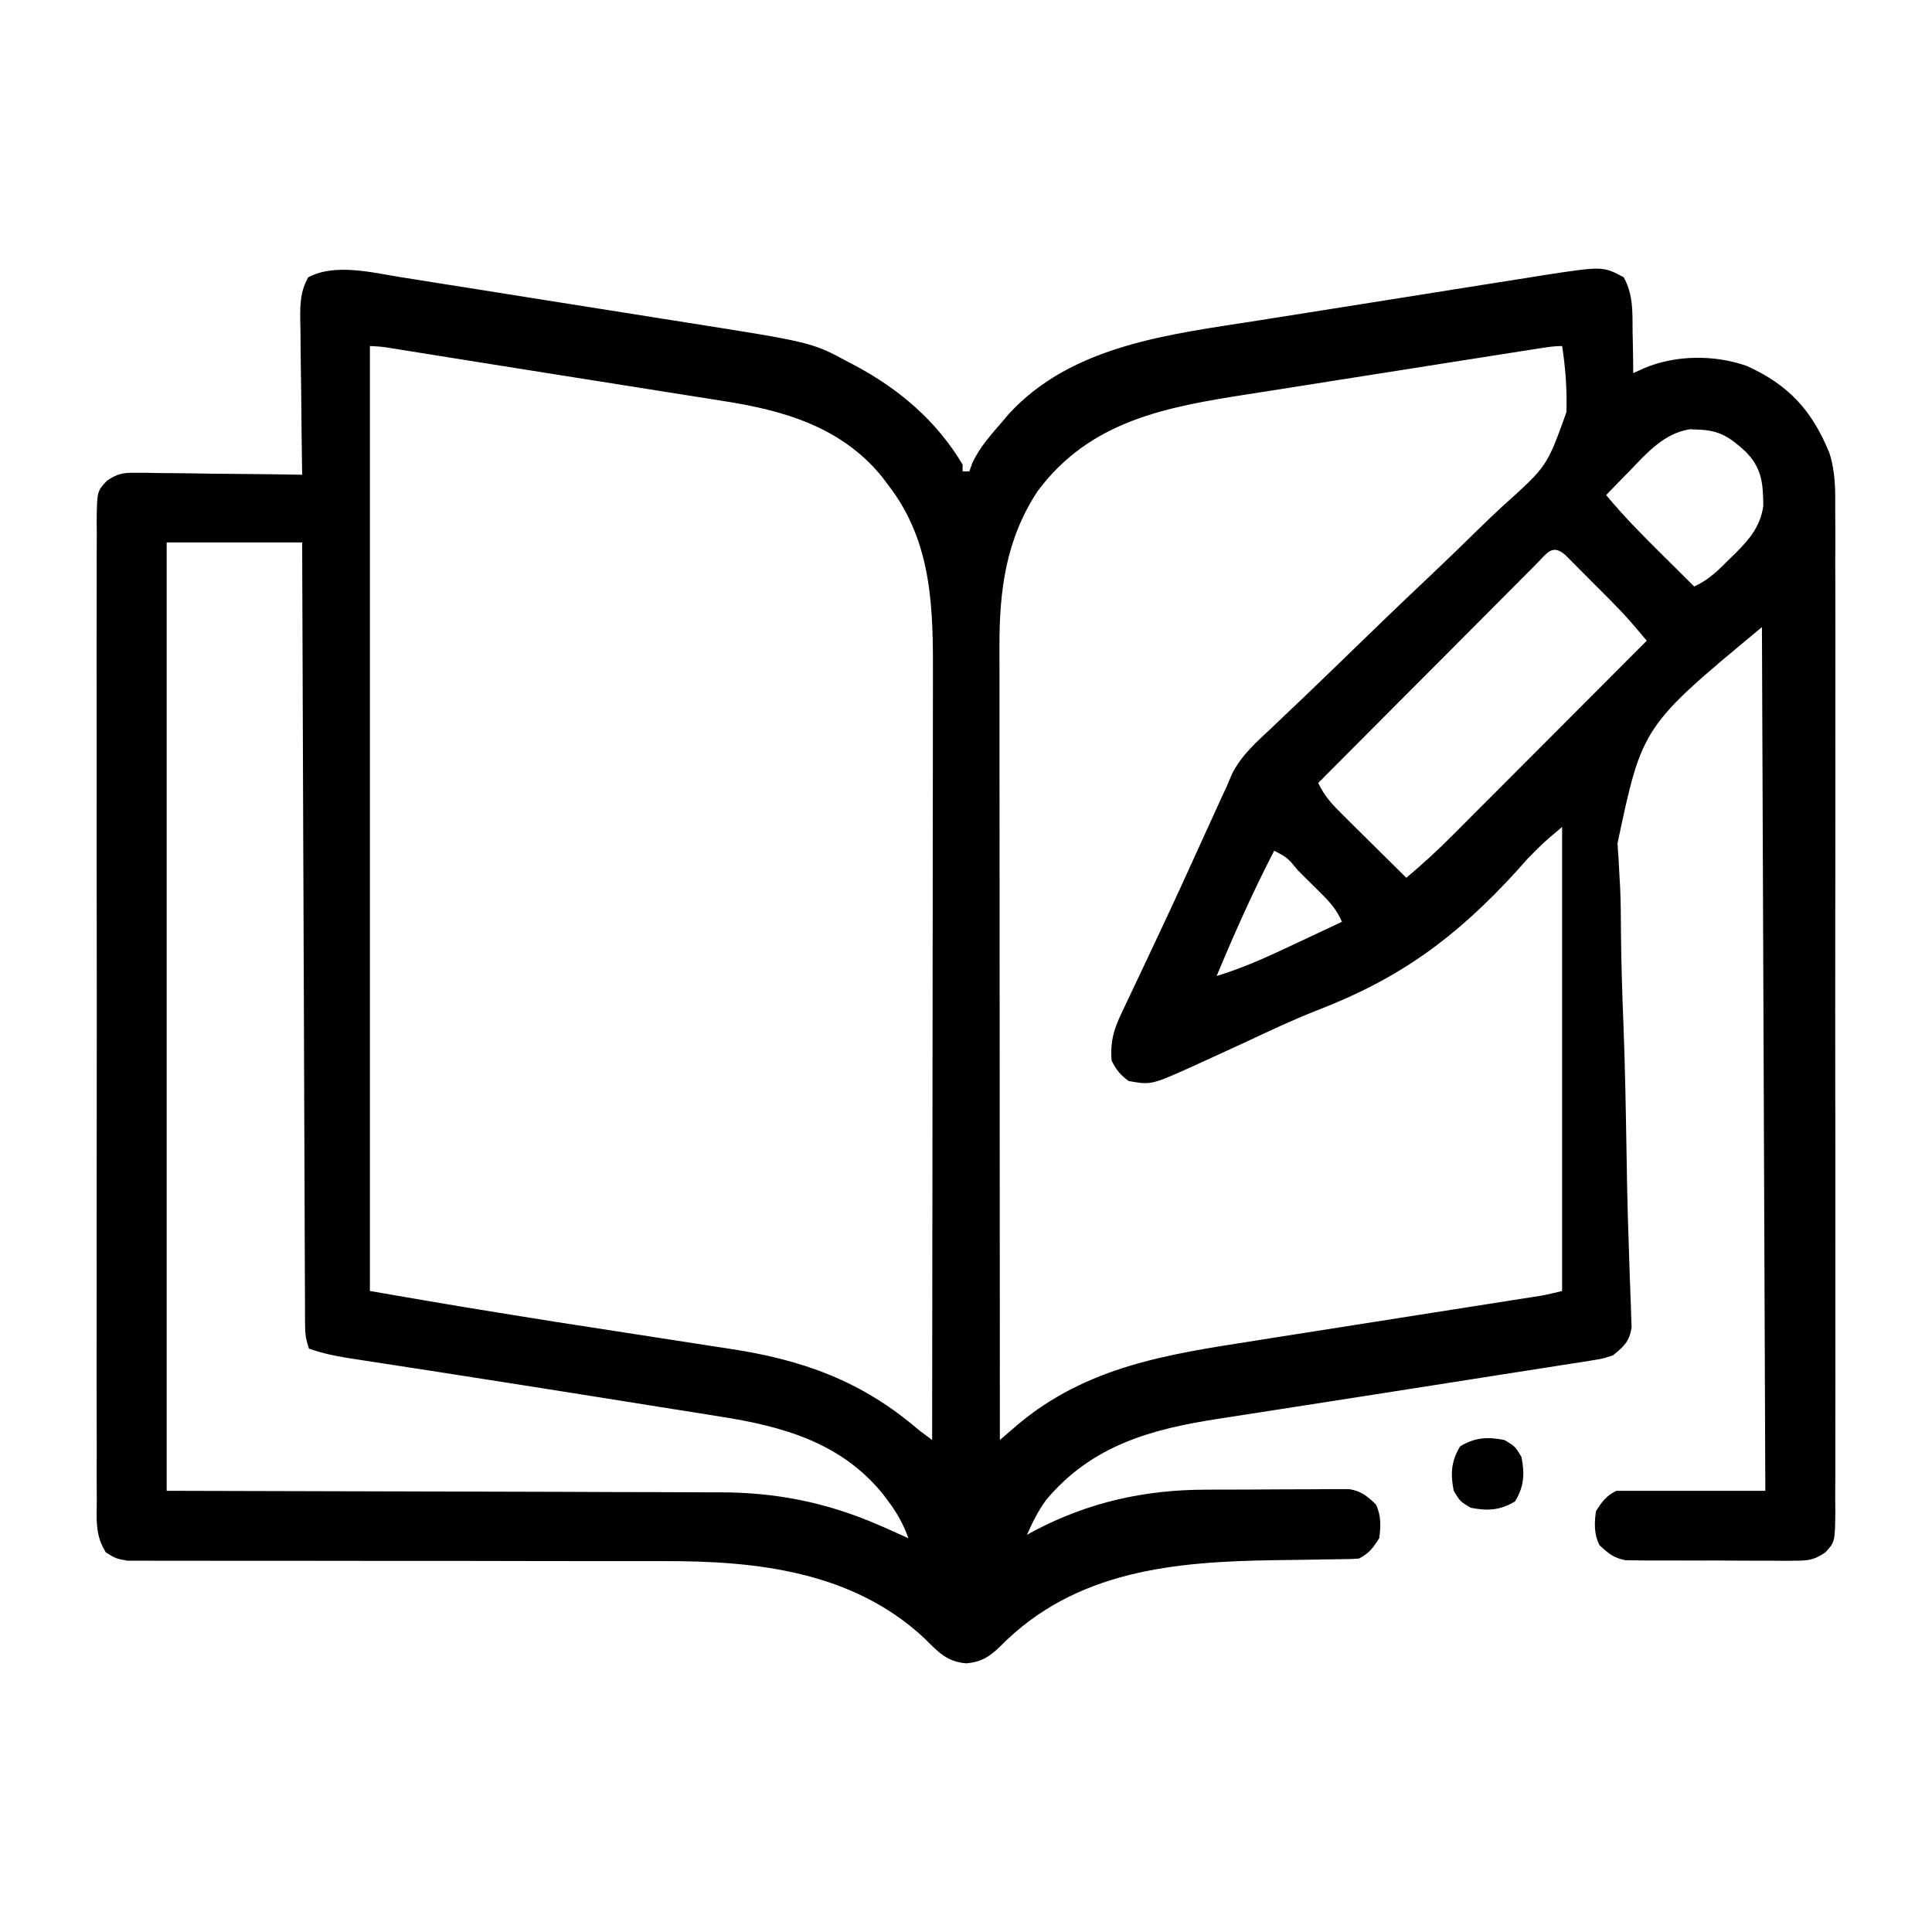
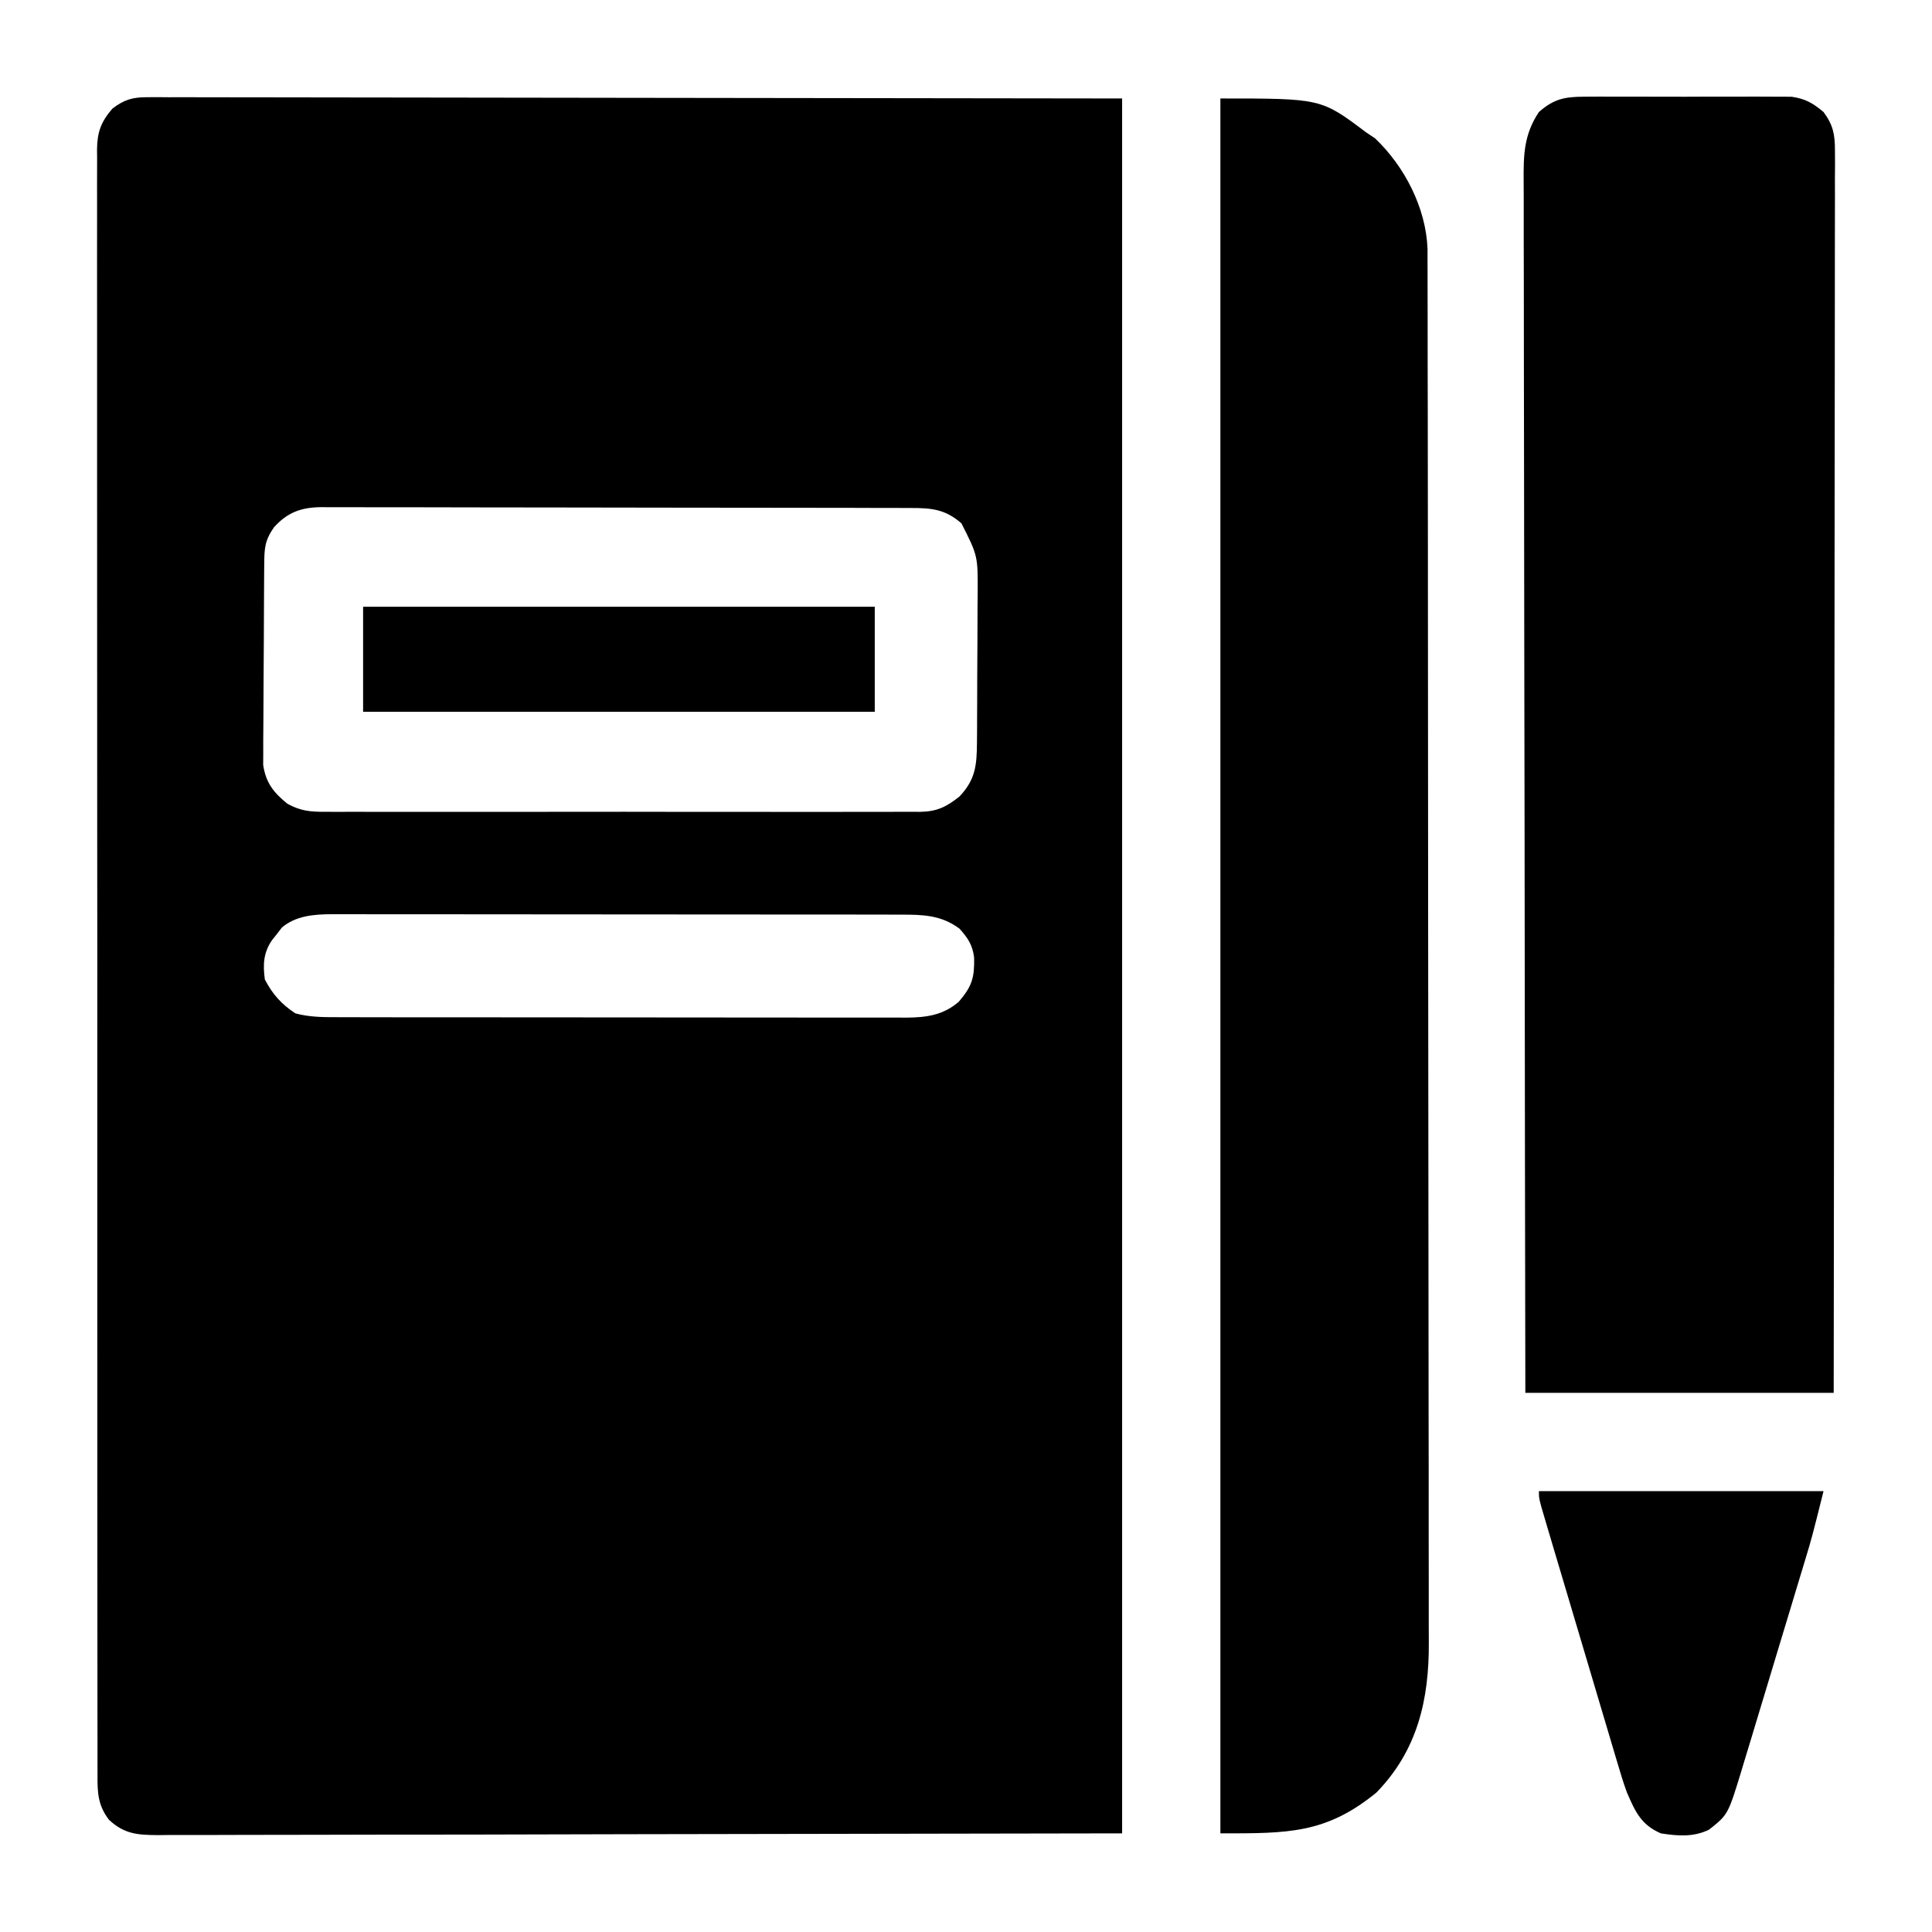
- <svg xmlns="http://www.w3.org/2000/svg" viewBox="-29.21 -29.16 570.42 570.42">
-   <path fill="#000" d="M89.12 52.68C90.84 52.95 90.84 52.95 92.6 53.22C96.35 53.81 100.11 54.41 103.86 55.02C106.49 55.43 109.13 55.85 111.76 56.26C117.28 57.14 122.79 58.01 128.3 58.9C134.62 59.91 140.95 60.91 147.28 61.91C153.42 62.88 159.55 63.85 165.69 64.83C168.28 65.24 170.86 65.65 173.45 66.06C210.52 71.91 210.52 71.91 221.31 77.75C221.97 78.09 222.63 78.44 223.3 78.79C236.38 85.8 247.37 95.17 255 108C255 108.66 255 109.32 255 110C255.66 110 256.32 110 257 110C257.25 109.28 257.51 108.55 257.77 107.8C259.93 102.88 263.53 99.06 267 95C267.79 94.07 267.79 94.07 268.59 93.11C287.41 72.57 316.52 69.53 342.39 65.45C344.36 65.14 346.33 64.83 348.3 64.51C354.47 63.53 360.64 62.55 366.82 61.58C373.15 60.58 379.48 59.58 385.81 58.56C391.28 57.68 396.76 56.81 402.24 55.95C405.49 55.44 408.74 54.92 412 54.4C415.62 53.82 419.25 53.25 422.88 52.68C423.93 52.51 424.98 52.34 426.07 52.16C444 49.41 444 49.41 450.2 52.7C453.03 57.89 452.78 62.99 452.81 68.81C452.85 70.57 452.85 70.57 452.89 72.36C452.95 75.24 452.98 78.12 453 81C454.58 80.29 454.58 80.29 456.19 79.56C465.5 75.6 477.04 75.53 486.56 78.9C498.94 84.48 505.91 92.19 510.95 104.67C512.71 110.27 512.69 115.66 512.63 121.48C512.64 122.79 512.65 124.09 512.66 125.44C512.68 129.03 512.67 132.62 512.65 136.2C512.64 140.09 512.66 143.97 512.67 147.85C512.7 155.45 512.69 163.04 512.68 170.63C512.67 176.8 512.66 182.97 512.67 189.14C512.67 190.46 512.67 190.46 512.67 191.8C512.67 193.59 512.67 195.38 512.68 197.16C512.69 213.89 512.67 230.62 512.65 247.35C512.62 261.71 512.63 276.06 512.65 290.42C512.68 307.1 512.69 323.78 512.67 340.47C512.67 342.24 512.67 344.02 512.67 345.8C512.67 347.11 512.67 347.11 512.67 348.45C512.66 354.62 512.67 360.78 512.68 366.95C512.7 374.45 512.69 381.96 512.67 389.47C512.65 393.3 512.65 397.13 512.66 400.96C512.68 405.11 512.66 409.26 512.63 413.41C512.65 415.23 512.65 415.23 512.67 417.09C512.56 426.14 512.56 426.14 509.64 429.25C506.52 431.32 504.82 431.63 501.1 431.63C499.93 431.64 498.77 431.66 497.57 431.67C496.32 431.66 495.07 431.64 493.78 431.63C492.49 431.63 491.2 431.63 489.87 431.64C487.14 431.64 484.42 431.62 481.69 431.6C478.2 431.56 474.72 431.57 471.23 431.59C467.89 431.6 464.56 431.58 461.22 431.57C459.35 431.57 459.35 431.57 457.43 431.58C456.27 431.57 455.1 431.55 453.9 431.53C452.88 431.53 451.86 431.52 450.81 431.51C447.27 430.87 445.58 429.46 443 427C441.4 423.8 441.5 420.47 442 417C443.79 414.19 445.02 412.49 448 411C462.52 411 477.04 411 492 411C491.5 284.78 491.5 284.78 491 156C455.67 185.29 455.67 185.29 448.37 219.79C448.44 221.33 448.54 222.87 448.67 224.4C448.77 226.17 448.86 227.95 448.95 229.72C449.03 231.06 449.03 231.06 449.11 232.42C449.34 237.12 449.35 241.82 449.38 246.53C449.47 255.38 449.74 264.22 450.1 273.06C450.61 286.09 450.82 299.12 451.04 312.16C451.08 314.09 451.11 316.02 451.14 317.95C451.16 318.89 451.18 319.83 451.19 320.8C451.3 326.37 451.45 331.94 451.65 337.51C451.77 340.95 451.87 344.39 451.98 347.83C452.03 349.42 452.09 351.01 452.16 352.61C452.26 354.78 452.32 356.95 452.38 359.12C452.43 360.34 452.48 361.55 452.52 362.8C451.84 366.98 450.25 368.39 447 371C444.03 371.99 444.03 371.99 440.66 372.52C439.36 372.73 438.07 372.94 436.73 373.16C435.29 373.38 433.84 373.59 432.4 373.81C430.86 374.05 429.32 374.3 427.78 374.55C423.46 375.24 419.15 375.9 414.83 376.57C409.87 377.33 404.92 378.11 399.97 378.9C391.32 380.26 382.66 381.62 374.01 382.97C372.91 383.14 371.82 383.31 370.69 383.49C365.05 384.37 359.42 385.25 353.78 386.12C348.22 386.97 342.65 387.84 337.09 388.72C335 389.05 332.91 389.37 330.82 389.69C310.81 392.73 293.1 397.56 279.59 413.78C277.26 417.04 275.6 420.33 274 424C274.68 423.62 275.36 423.25 276.06 422.86C292.15 414.37 308.65 410.7 326.8 410.66C328.09 410.66 329.37 410.65 330.69 410.64C333.38 410.63 336.07 410.63 338.76 410.63C342.2 410.63 345.64 410.6 349.08 410.57C352.38 410.54 355.69 410.54 358.99 410.54C360.84 410.52 360.84 410.52 362.72 410.5C363.87 410.5 365.01 410.51 366.19 410.51C367.19 410.51 368.2 410.51 369.23 410.51C372.75 411.13 374.44 412.56 377 415C378.6 418.2 378.5 421.53 378 425C376.21 427.81 374.98 429.51 372 431C370.64 431.11 369.28 431.16 367.91 431.17C367.07 431.19 366.22 431.2 365.35 431.21C363.97 431.23 363.97 431.23 362.56 431.25C360.59 431.28 358.62 431.31 356.66 431.35C353.57 431.39 350.49 431.44 347.4 431.48C317.66 431.88 288.28 434.46 266.19 456.84C263.04 459.94 260.66 461.49 256.19 461.94C250.43 461.57 247.7 458.51 243.76 454.58C222.6 434.8 194.21 431.66 166.63 431.76C164.86 431.76 163.09 431.76 161.32 431.75C157.56 431.75 153.79 431.75 150.02 431.76C144.06 431.76 138.1 431.75 132.14 431.74C115.21 431.7 98.28 431.68 81.35 431.69C71.97 431.7 62.59 431.69 53.2 431.66C47.28 431.64 41.36 431.64 35.43 431.66C31.76 431.67 28.08 431.66 24.41 431.64C22.7 431.63 21 431.63 19.29 431.65C16.97 431.66 14.65 431.65 12.32 431.63C11.02 431.63 9.72 431.63 8.38 431.63C5 431 5 431 2.08 429.23C-1.14 424.23 -0.69 419.5 -0.63 413.66C-0.64 412.4 -0.65 411.13 -0.66 409.83C-0.68 406.31 -0.67 402.8 -0.65 399.28C-0.64 395.49 -0.66 391.7 -0.67 387.91C-0.7 380.49 -0.69 373.07 -0.68 365.64C-0.67 359.61 -0.66 353.58 -0.67 347.54C-0.67 346.69 -0.67 345.83 -0.67 344.94C-0.67 343.2 -0.67 341.46 -0.68 339.71C-0.69 323.36 -0.67 307.01 -0.65 290.65C-0.62 276.62 -0.63 262.58 -0.65 248.55C-0.68 232.25 -0.69 215.96 -0.67 199.67C-0.67 197.93 -0.67 196.19 -0.67 194.46C-0.67 193.6 -0.67 192.75 -0.67 191.87C-0.66 185.84 -0.67 179.81 -0.68 173.79C-0.7 166.44 -0.69 159.1 -0.67 151.76C-0.65 148.01 -0.65 144.26 -0.66 140.52C-0.68 136.46 -0.66 132.4 -0.63 128.34C-0.65 127.15 -0.66 125.96 -0.67 124.74C-0.56 115.87 -0.56 115.87 2.37 112.77C5.42 110.72 6.97 110.39 10.62 110.43C12.27 110.43 12.27 110.43 13.95 110.43C15.13 110.46 16.31 110.49 17.52 110.51C18.73 110.52 19.95 110.53 21.2 110.53C25.07 110.56 28.94 110.62 32.81 110.69C35.44 110.71 38.07 110.74 40.69 110.76C47.13 110.81 53.56 110.89 60 111C59.98 109.98 59.98 109.98 59.97 108.95C59.86 101.89 59.78 94.83 59.73 87.78C59.7 85.14 59.67 82.51 59.62 79.88C59.56 76.09 59.53 72.31 59.51 68.52C59.49 67.34 59.46 66.17 59.43 64.95C59.43 60.19 59.49 56.94 61.78 52.72C69.68 48.51 80.62 51.3 89.12 52.68ZM80 73C80 165.07 80 257.14 80 352C107.25 356.7 107.25 356.7 134.54 361.07C138.26 361.64 141.98 362.23 145.71 362.8C152.53 363.87 159.36 364.93 166.19 365.97C171.05 366.71 175.9 367.47 180.75 368.23C182.56 368.51 184.37 368.79 186.19 369.06C207.71 372.3 225.22 378.55 242 393C243.33 394.01 244.66 395.01 246 396C246.05 365.04 246.08 334.09 246.1 303.13C246.1 299.47 246.11 295.81 246.11 292.15C246.11 291.42 246.11 290.69 246.11 289.94C246.12 278.17 246.14 266.39 246.15 254.61C246.17 242.52 246.18 230.42 246.19 218.32C246.19 211.54 246.2 204.75 246.21 197.96C246.23 191.56 246.23 185.16 246.23 178.76C246.23 176.42 246.23 174.09 246.24 171.75C246.3 151.04 246.32 131.16 233 114C232.45 113.26 231.9 112.53 231.33 111.77C219.37 96.97 202.38 92.02 184.29 89.23C182.76 88.99 181.23 88.74 179.71 88.5C175.66 87.85 171.61 87.21 167.56 86.58C163.38 85.92 159.2 85.26 155.02 84.59C148.4 83.53 141.78 82.49 135.16 81.44C127.24 80.2 119.32 78.93 111.4 77.66C100.31 75.88 100.31 75.88 89.22 74.11C88.5 73.99 87.78 73.88 87.05 73.76C83.54 73.19 83.54 73.19 80 73ZM425.56 73.66C424.62 73.8 423.69 73.95 422.72 74.1C421.7 74.26 420.67 74.42 419.61 74.59C418.52 74.76 417.44 74.93 416.33 75.1C412.73 75.66 409.14 76.23 405.54 76.8C404.31 76.99 403.09 77.18 401.82 77.38C396.65 78.2 391.48 79.01 386.31 79.83C378.92 81 371.54 82.17 364.15 83.32C358.32 84.23 352.48 85.15 346.65 86.08C344.18 86.47 341.71 86.86 339.24 87.24C315.07 91.01 292.67 94.99 277.12 115.88C267.82 130.04 265.83 145.09 265.88 161.62C265.88 162.63 265.88 163.64 265.88 164.68C265.88 168.04 265.88 171.39 265.89 174.74C265.89 177.15 265.89 179.57 265.89 181.99C265.89 187.17 265.89 192.35 265.89 197.54C265.9 205.03 265.91 212.52 265.91 220.02C265.91 232.18 265.92 244.34 265.92 256.51C265.93 268.31 265.94 280.12 265.95 291.93C265.95 292.66 265.95 293.39 265.95 294.14C265.95 297.79 265.95 301.45 265.95 305.11C265.96 335.41 265.98 365.7 266 396C266.47 395.59 266.94 395.19 267.42 394.77C268.36 393.97 268.36 393.97 269.31 393.15C270.23 392.35 270.23 392.35 271.17 391.54C291.69 374.27 315.46 370.7 341.14 366.71C343.64 366.31 346.14 365.92 348.64 365.52C354.51 364.59 360.38 363.67 366.25 362.75C377.42 361 388.58 359.24 399.75 357.48C403.41 356.9 407.07 356.33 410.73 355.76C412.96 355.4 415.19 355.05 417.43 354.7C418.44 354.54 419.46 354.39 420.51 354.22C421.44 354.08 422.38 353.93 423.34 353.78C424.15 353.65 424.95 353.52 425.79 353.39C427.88 353.02 429.94 352.51 432 352C432 306.79 432 261.58 432 215C426.58 219.54 426.58 219.54 421.76 224.44C421.22 225.05 420.68 225.65 420.12 226.28C419.55 226.91 418.98 227.55 418.4 228.21C400.6 247.64 384.23 259.66 359.73 269.12C352.32 272.01 345.14 275.44 337.94 278.8C334.31 280.49 330.68 282.15 327.04 283.8C325.84 284.35 324.65 284.9 323.42 285.46C310.67 291.2 310.67 291.2 304 290C301.5 288.12 300.38 286.76 299 284C298.48 278.05 299.84 274.23 302.37 269.02C302.91 267.87 302.91 267.87 303.46 266.71C304.62 264.22 305.81 261.73 307 259.25C307.82 257.52 308.63 255.78 309.45 254.05C310.7 251.38 311.96 248.71 313.22 246.04C317.53 236.92 321.71 227.74 325.87 218.56C327.16 215.73 328.45 212.9 329.74 210.07C330.28 208.89 330.81 207.71 331.36 206.5C331.9 205.35 332.44 204.19 333 203C333.5 201.8 334.01 200.6 334.53 199.36C337.32 193.82 341.69 189.99 346.17 185.8C347.6 184.44 349.02 183.08 350.44 181.73C351.97 180.28 353.49 178.83 355.02 177.39C358.21 174.35 361.38 171.29 364.54 168.23C365.08 167.71 365.62 167.19 366.17 166.65C367.27 165.59 368.36 164.52 369.46 163.46C376.81 156.33 384.18 149.21 391.63 142.19C396.67 137.43 401.66 132.63 406.6 127.77C409.21 125.21 411.84 122.68 414.53 120.2C427.55 108.52 427.55 108.52 433.27 92.55C433.49 85.96 433.01 79.51 432 73C429.78 73 427.75 73.31 425.56 73.66ZM452.06 109.75C451.38 110.45 450.69 111.14 449.99 111.86C448.32 113.57 446.66 115.28 445 117C450.1 123.18 455.68 128.8 461.37 134.44C462.3 135.36 463.23 136.28 464.18 137.23C466.45 139.49 468.73 141.75 471 144C475.37 142 478.21 139.12 481.56 135.75C482.14 135.19 482.72 134.63 483.31 134.05C487.42 129.95 490.55 126.16 491.4 120.22C491.34 113.61 491.01 109.02 486.12 104.12C481.6 100 478.5 97.87 472.25 97.69C471.43 97.65 470.61 97.61 469.77 97.57C462.13 98.75 457.18 104.44 452.06 109.75ZM20 131C20 223.4 20 315.8 20 411C78.1 411.17 78.1 411.17 136.2 411.3C147.48 411.34 147.48 411.34 152.77 411.37C156.44 411.39 160.11 411.39 163.78 411.39C168.48 411.39 173.18 411.41 177.88 411.44C179.59 411.45 181.3 411.45 183.01 411.45C199.61 411.4 214.75 414.39 230 421C231.38 421.6 231.38 421.6 232.8 422.21C234.87 423.12 236.94 424.05 239 425C237.55 420.9 235.6 417.46 233 414C232.49 413.32 231.98 412.64 231.45 411.93C219.07 396.72 201.84 391.94 183.22 389.05C181.58 388.78 179.94 388.52 178.3 388.25C173.93 387.55 169.57 386.86 165.2 386.18C160.68 385.46 156.16 384.74 151.65 384.01C135.64 381.45 119.63 378.94 103.62 376.44C102.42 376.25 101.22 376.07 99.99 375.87C94.56 375.03 89.12 374.19 83.69 373.36C81.8 373.07 79.92 372.78 78.03 372.49C77.2 372.36 76.38 372.24 75.53 372.11C70.89 371.4 66.42 370.61 62 369C61.1 366.3 60.87 364.74 60.86 361.96C60.86 361.14 60.85 360.31 60.84 359.46C60.84 358.56 60.84 357.65 60.84 356.72C60.84 355.76 60.83 354.79 60.83 353.8C60.81 350.56 60.8 347.33 60.79 344.09C60.79 341.77 60.78 339.46 60.76 337.14C60.74 330.84 60.72 324.54 60.7 318.24C60.67 311.66 60.65 305.09 60.62 298.51C60.58 287.46 60.54 276.42 60.5 265.37C60.46 253.99 60.42 242.62 60.37 231.24C60.37 230.54 60.37 229.84 60.36 229.11C60.35 225.6 60.34 222.08 60.32 218.56C60.21 189.37 60.1 160.19 60 131C46.8 131 33.6 131 20 131ZM424.37 137.38C423.73 138.02 423.1 138.67 422.44 139.33C421.77 140.01 421.09 140.68 420.4 141.37C418.16 143.61 415.94 145.85 413.71 148.09C412.17 149.64 410.62 151.19 409.08 152.73C405.01 156.81 400.94 160.9 396.88 164.99C392.73 169.15 388.58 173.31 384.43 177.47C376.28 185.64 368.14 193.82 360 202C361.82 205.94 364.38 208.63 367.45 211.64C367.98 212.17 368.51 212.69 369.05 213.24C370.74 214.91 372.43 216.58 374.12 218.25C375.27 219.39 376.42 220.53 377.57 221.66C380.37 224.45 383.18 227.23 386 230C390.78 226.01 395.29 221.86 399.67 217.44C400.29 216.82 400.92 216.19 401.56 215.55C403.61 213.51 405.65 211.46 407.68 209.41C409.11 207.99 410.53 206.56 411.96 205.14C415.69 201.4 419.42 197.66 423.15 193.92C426.96 190.1 430.78 186.28 434.59 182.46C442.06 174.97 449.53 167.49 457 160C456.05 158.89 455.1 157.78 454.16 156.66C453.36 155.74 453.36 155.74 452.56 154.79C448.84 150.51 444.75 146.57 440.75 142.56C439.38 141.18 439.38 141.18 437.99 139.77C437.12 138.9 436.25 138.03 435.36 137.13C434.18 135.94 434.18 135.94 432.97 134.72C429.03 131.28 427.55 134.22 424.37 137.38ZM347 222C340.73 234.09 335.25 246.44 330 259C338.21 256.52 345.83 252.97 353.56 249.31C354.87 248.7 356.18 248.09 357.49 247.47C360.66 245.99 363.83 244.5 367 243C365.55 239.65 363.7 237.46 361.12 234.89C359.99 233.76 359.99 233.76 358.83 232.61C358.04 231.83 357.25 231.05 356.44 230.25C355.25 229.06 355.25 229.06 354.03 227.85C350.94 224.09 350.94 224.09 347 222Z" />
-   <path fill="#000" d="M415 396C418.12 397.88 418.12 397.88 420 401C420.99 406.03 420.78 409.71 418.12 414.12C413.71 416.78 410.03 416.99 405 416C401.88 414.12 401.88 414.12 400 411C399.01 405.97 399.22 402.29 401.88 397.88C406.29 395.22 409.97 395.01 415 396Z" />
+ <svg xmlns="http://www.w3.org/2000/svg" viewBox="-29.16 -29.06 570.17 570.17">
+   <path fill="#000" d="M14.19 -0.37C15.74 -0.38 15.74 -0.38 17.32 -0.39C19 -0.37 19 -0.37 20.72 -0.36C21.92 -0.36 23.12 -0.37 24.35 -0.37C27.68 -0.37 31.01 -0.36 34.34 -0.35C37.98 -0.34 41.62 -0.34 45.27 -0.34C52.34 -0.34 59.41 -0.33 66.48 -0.31C74.66 -0.29 82.84 -0.29 91.02 -0.28C112.62 -0.27 134.22 -0.23 155.81 -0.19C228.18 -0.09 228.18 -0.09 302 0C302 168.96 302 337.92 302 512C229.67 512.12 229.67 512.12 155.88 512.25C140.63 512.29 125.39 512.32 109.69 512.36C91.12 512.38 91.12 512.38 82.43 512.38C76.35 512.39 70.26 512.4 64.18 512.42C57.16 512.45 50.15 512.46 43.14 512.45C39.55 512.45 35.96 512.46 32.37 512.48C28.53 512.5 24.69 512.49 20.84 512.48C19.72 512.49 18.6 512.5 17.44 512.52C11.5 512.47 7.56 512.25 3 508C-0.28 503.73 -0.43 499.88 -0.38 494.69C-0.39 493.43 -0.39 493.43 -0.39 492.15C-0.41 489.33 -0.4 486.51 -0.39 483.68C-0.39 481.65 -0.4 479.61 -0.4 477.57C-0.42 471.96 -0.41 466.35 -0.41 460.74C-0.4 454.7 -0.41 448.65 -0.42 442.61C-0.44 431.44 -0.44 420.28 -0.44 409.12C-0.43 398.81 -0.43 388.49 -0.44 378.18C-0.44 376.8 -0.44 375.42 -0.44 374.03C-0.44 371.95 -0.44 369.87 -0.45 367.78C-0.46 348.41 -0.46 329.04 -0.45 309.67C-0.45 308.94 -0.45 308.21 -0.45 307.46C-0.45 301.53 -0.45 295.59 -0.45 289.66C-0.43 266.52 -0.44 243.38 -0.47 220.24C-0.49 194.25 -0.51 168.25 -0.5 142.26C-0.5 139.49 -0.5 136.72 -0.5 133.95C-0.5 133.27 -0.5 132.59 -0.5 131.89C-0.49 121.58 -0.5 111.27 -0.51 100.97C-0.53 89.25 -0.53 77.53 -0.51 65.82C-0.5 59.83 -0.5 53.85 -0.52 47.87C-0.53 42.4 -0.53 36.93 -0.51 31.46C-0.5 29.47 -0.51 27.49 -0.52 25.51C-0.53 22.82 -0.52 20.13 -0.5 17.44C-0.51 16.66 -0.52 15.89 -0.53 15.09C-0.46 9.91 0.63 6.93 4 3C7.44 0.37 9.89 -0.37 14.19 -0.37ZM51.69 126.56C48.97 130.49 48.86 132.68 48.82 137.47C48.82 138.13 48.81 138.79 48.8 139.48C48.78 141.68 48.77 143.88 48.76 146.08C48.76 146.83 48.75 147.58 48.75 148.36C48.73 152.34 48.71 156.32 48.7 160.3C48.69 164.41 48.66 168.51 48.62 172.62C48.59 175.78 48.59 178.95 48.58 182.11C48.58 183.62 48.57 185.13 48.55 186.65C48.52 188.77 48.52 190.89 48.53 193.02C48.52 194.22 48.52 195.43 48.51 196.67C49.28 201.93 51.57 204.84 55.66 208.14C59.53 210.29 62.55 210.56 66.86 210.51C68.02 210.52 68.02 210.52 69.2 210.53C71.78 210.54 74.36 210.53 76.94 210.52C78.79 210.52 80.64 210.53 82.5 210.54C87.52 210.56 92.55 210.55 97.58 210.54C102.84 210.53 108.1 210.54 113.36 210.54C122.2 210.55 131.04 210.54 139.87 210.52C150.09 210.5 160.3 210.51 170.52 210.53C179.29 210.55 188.06 210.55 196.83 210.54C202.07 210.53 207.31 210.53 212.55 210.55C217.47 210.56 222.4 210.55 227.32 210.53C229.13 210.52 230.93 210.52 232.74 210.53C235.21 210.54 237.68 210.53 240.14 210.51C240.86 210.52 241.57 210.53 242.31 210.53C247.32 210.46 250.12 209.1 254 206C258.73 201.02 259.12 196.75 259.16 190.07C259.17 188.9 259.18 187.72 259.19 186.52C259.19 185.26 259.2 184 259.2 182.7C259.21 181.4 259.21 180.1 259.22 178.75C259.23 176 259.24 173.24 259.24 170.48C259.25 166.97 259.27 163.46 259.3 159.95C259.32 156.58 259.32 153.2 259.33 149.83C259.35 147.95 259.35 147.95 259.37 146.04C259.43 134.99 259.43 134.99 254.58 125.39C249.78 121.18 245.67 120.85 239.58 120.86C238.82 120.86 238.06 120.85 237.27 120.85C234.71 120.84 232.15 120.84 229.59 120.84C227.76 120.83 225.92 120.83 224.09 120.82C219.1 120.81 214.12 120.8 209.13 120.8C206.02 120.8 202.9 120.79 199.79 120.79C190.05 120.77 180.31 120.76 170.57 120.76C159.32 120.76 148.07 120.74 136.83 120.71C128.13 120.69 119.44 120.68 110.75 120.68C105.56 120.68 100.37 120.67 95.17 120.65C90.29 120.64 85.41 120.63 80.52 120.64C78.73 120.64 76.94 120.64 75.14 120.63C72.7 120.62 70.25 120.62 67.8 120.63C66.74 120.62 66.74 120.62 65.65 120.61C59.72 120.67 55.68 122.14 51.69 126.56ZM54.04 244.66C53.57 245.26 53.11 245.87 52.63 246.5C52.14 247.11 51.66 247.72 51.16 248.34C48.57 252.04 48.41 255.61 49 260C51.26 264.35 53.91 267.31 58 270C62.12 271.12 66.19 271.14 70.43 271.13C71.16 271.14 71.9 271.14 72.66 271.14C75.13 271.15 77.6 271.15 80.07 271.15C81.84 271.15 83.62 271.15 85.39 271.16C90.2 271.16 95.01 271.17 99.83 271.17C102.83 271.17 105.84 271.17 108.85 271.17C119.34 271.18 129.83 271.19 140.32 271.19C150.1 271.18 159.88 271.2 169.66 271.21C178.05 271.22 186.45 271.23 194.85 271.23C199.86 271.23 204.88 271.23 209.89 271.24C214.61 271.25 219.32 271.25 224.04 271.24C225.77 271.24 227.5 271.25 229.23 271.25C231.59 271.26 233.96 271.25 236.32 271.25C237.34 271.25 237.34 271.25 238.38 271.26C244.32 271.22 249.26 270.51 253.81 266.56C257.75 261.95 258.45 259.41 258.32 253.51C257.85 249.81 256.47 247.74 254 245C248.58 240.97 243.13 240.85 236.57 240.87C235.47 240.86 235.47 240.86 234.34 240.86C231.87 240.85 229.4 240.85 226.93 240.85C225.16 240.85 223.38 240.85 221.61 240.84C216.8 240.84 211.99 240.83 207.17 240.83C204.17 240.83 201.16 240.83 198.15 240.83C187.66 240.82 177.17 240.81 166.68 240.81C156.9 240.82 147.12 240.8 137.34 240.79C128.95 240.78 120.55 240.77 112.15 240.77C107.14 240.77 102.12 240.77 97.11 240.76C92.39 240.75 87.68 240.75 82.96 240.76C81.23 240.76 79.5 240.75 77.77 240.75C75.41 240.74 73.04 240.75 70.68 240.75C69.66 240.75 69.66 240.75 68.62 240.74C63.42 240.77 58.12 241.21 54.04 244.66Z" />
+   <path fill="#000" d="M438.2 -0.52C439.24 -0.53 439.24 -0.53 440.3 -0.54C442.57 -0.56 444.85 -0.54 447.12 -0.53C448.72 -0.53 450.31 -0.54 451.9 -0.54C455.23 -0.55 458.56 -0.54 461.88 -0.52C466.14 -0.5 470.4 -0.51 474.66 -0.54C477.94 -0.55 481.22 -0.55 484.51 -0.54C486.08 -0.53 487.65 -0.54 489.21 -0.55C491.41 -0.56 493.61 -0.54 495.8 -0.52C497.05 -0.51 498.3 -0.51 499.59 -0.51C503.71 0.11 505.81 1.34 509 4C511.87 7.89 512.37 10.65 512.37 15.44C512.38 16.75 512.38 18.06 512.39 19.41C512.38 20.86 512.37 22.31 512.36 23.76C512.36 25.3 512.36 26.85 512.37 28.39C512.38 32.63 512.36 36.87 512.35 41.11C512.34 45.69 512.34 50.26 512.34 54.83C512.34 62.76 512.33 70.68 512.32 78.61C512.29 90.06 512.28 101.52 512.28 112.98C512.27 131.56 512.25 150.15 512.23 168.74C512.2 186.8 512.18 204.85 512.16 222.91C512.16 224.02 512.16 225.14 512.16 226.28C512.16 231.87 512.15 237.45 512.15 243.03C512.12 289.35 512.06 335.68 512 382C481.97 382 451.94 382 421 382C420.91 335 420.84 288 420.8 241C420.79 235.45 420.79 229.91 420.78 224.36C420.78 223.25 420.78 222.15 420.78 221.01C420.76 203.12 420.73 185.24 420.69 167.35C420.65 149 420.63 130.65 420.62 112.29C420.62 100.97 420.6 89.64 420.57 78.32C420.55 70.55 420.54 62.79 420.55 55.03C420.55 50.54 420.54 46.06 420.52 41.58C420.5 37.48 420.5 33.38 420.52 29.27C420.52 27.79 420.51 26.31 420.5 24.82C420.44 16.83 420.49 10.76 425 4C429.33 0.19 432.5 -0.5 438.2 -0.52Z" />
+   <path fill="#000" d="M331 0C360.73 0 360.73 0 374 10C374.87 10.58 375.73 11.15 376.62 11.75C385.35 20.01 391.67 32.28 392.13 44.36C392.13 45.66 392.13 46.96 392.13 48.29C392.14 49.02 392.14 49.75 392.14 50.5C392.15 52.95 392.15 55.39 392.15 57.84C392.15 59.61 392.15 61.38 392.16 63.14C392.17 68.01 392.17 72.88 392.17 77.74C392.18 82.99 392.19 88.24 392.2 93.48C392.22 106.16 392.23 118.83 392.24 131.5C392.24 137.47 392.25 143.44 392.25 149.41C392.27 169.25 392.28 189.09 392.29 208.93C392.29 214.08 392.29 219.23 392.3 224.38C392.3 225.66 392.3 226.94 392.3 228.26C392.3 248.99 392.33 269.71 392.36 290.44C392.4 311.73 392.41 333.01 392.42 354.3C392.42 366.25 392.43 378.19 392.45 390.14C392.48 400.32 392.48 410.5 392.47 420.68C392.47 425.87 392.47 431.06 392.49 436.25C392.51 441 392.51 445.76 392.49 450.52C392.49 452.23 392.49 453.95 392.51 455.66C392.61 472.49 389.18 487.54 377 500C362.06 512.16 350.9 512 331 512C331 343.04 331 174.08 331 0Z" />
+   <path fill="#000" d="M425 411C452.72 411 480.44 411 509 411C505.55 424.79 505.55 424.79 503.6 431.23C503.38 431.96 503.16 432.69 502.93 433.45C502.22 435.81 501.5 438.18 500.78 440.55C500.28 442.22 499.77 443.89 499.27 445.56C498.22 449.04 497.17 452.52 496.11 455.99C494.77 460.43 493.43 464.88 492.09 469.32C491.05 472.76 490.01 476.2 488.97 479.64C488.47 481.28 487.98 482.91 487.49 484.55C486.8 486.84 486.1 489.13 485.4 491.42C485.2 492.09 485.01 492.75 484.8 493.44C480.82 506.46 480.82 506.46 475.23 510.89C470.67 513.16 465.91 512.78 461 512C455.14 509.49 453.43 505.55 451 500C449.93 497.08 449.03 494.12 448.16 491.14C447.78 489.87 447.78 489.87 447.39 488.57C446.56 485.8 445.74 483.03 444.92 480.26C444.35 478.32 443.77 476.39 443.19 474.45C441.99 470.42 440.79 466.38 439.59 462.34C438.05 457.15 436.51 451.96 434.96 446.78C433.77 442.79 432.59 438.81 431.4 434.82C430.83 432.9 430.26 430.99 429.69 429.08C428.9 426.42 428.11 423.75 427.32 421.09C426.97 419.9 426.97 419.9 426.61 418.68C425 413.23 425 413.23 425 411Z" />
+   <path fill="#000" d="M78 150C127.83 150 177.66 150 229 150C229 160.23 229 170.46 229 181C179.17 181 129.34 181 78 181C78 170.77 78 160.54 78 150Z" />
</svg>
